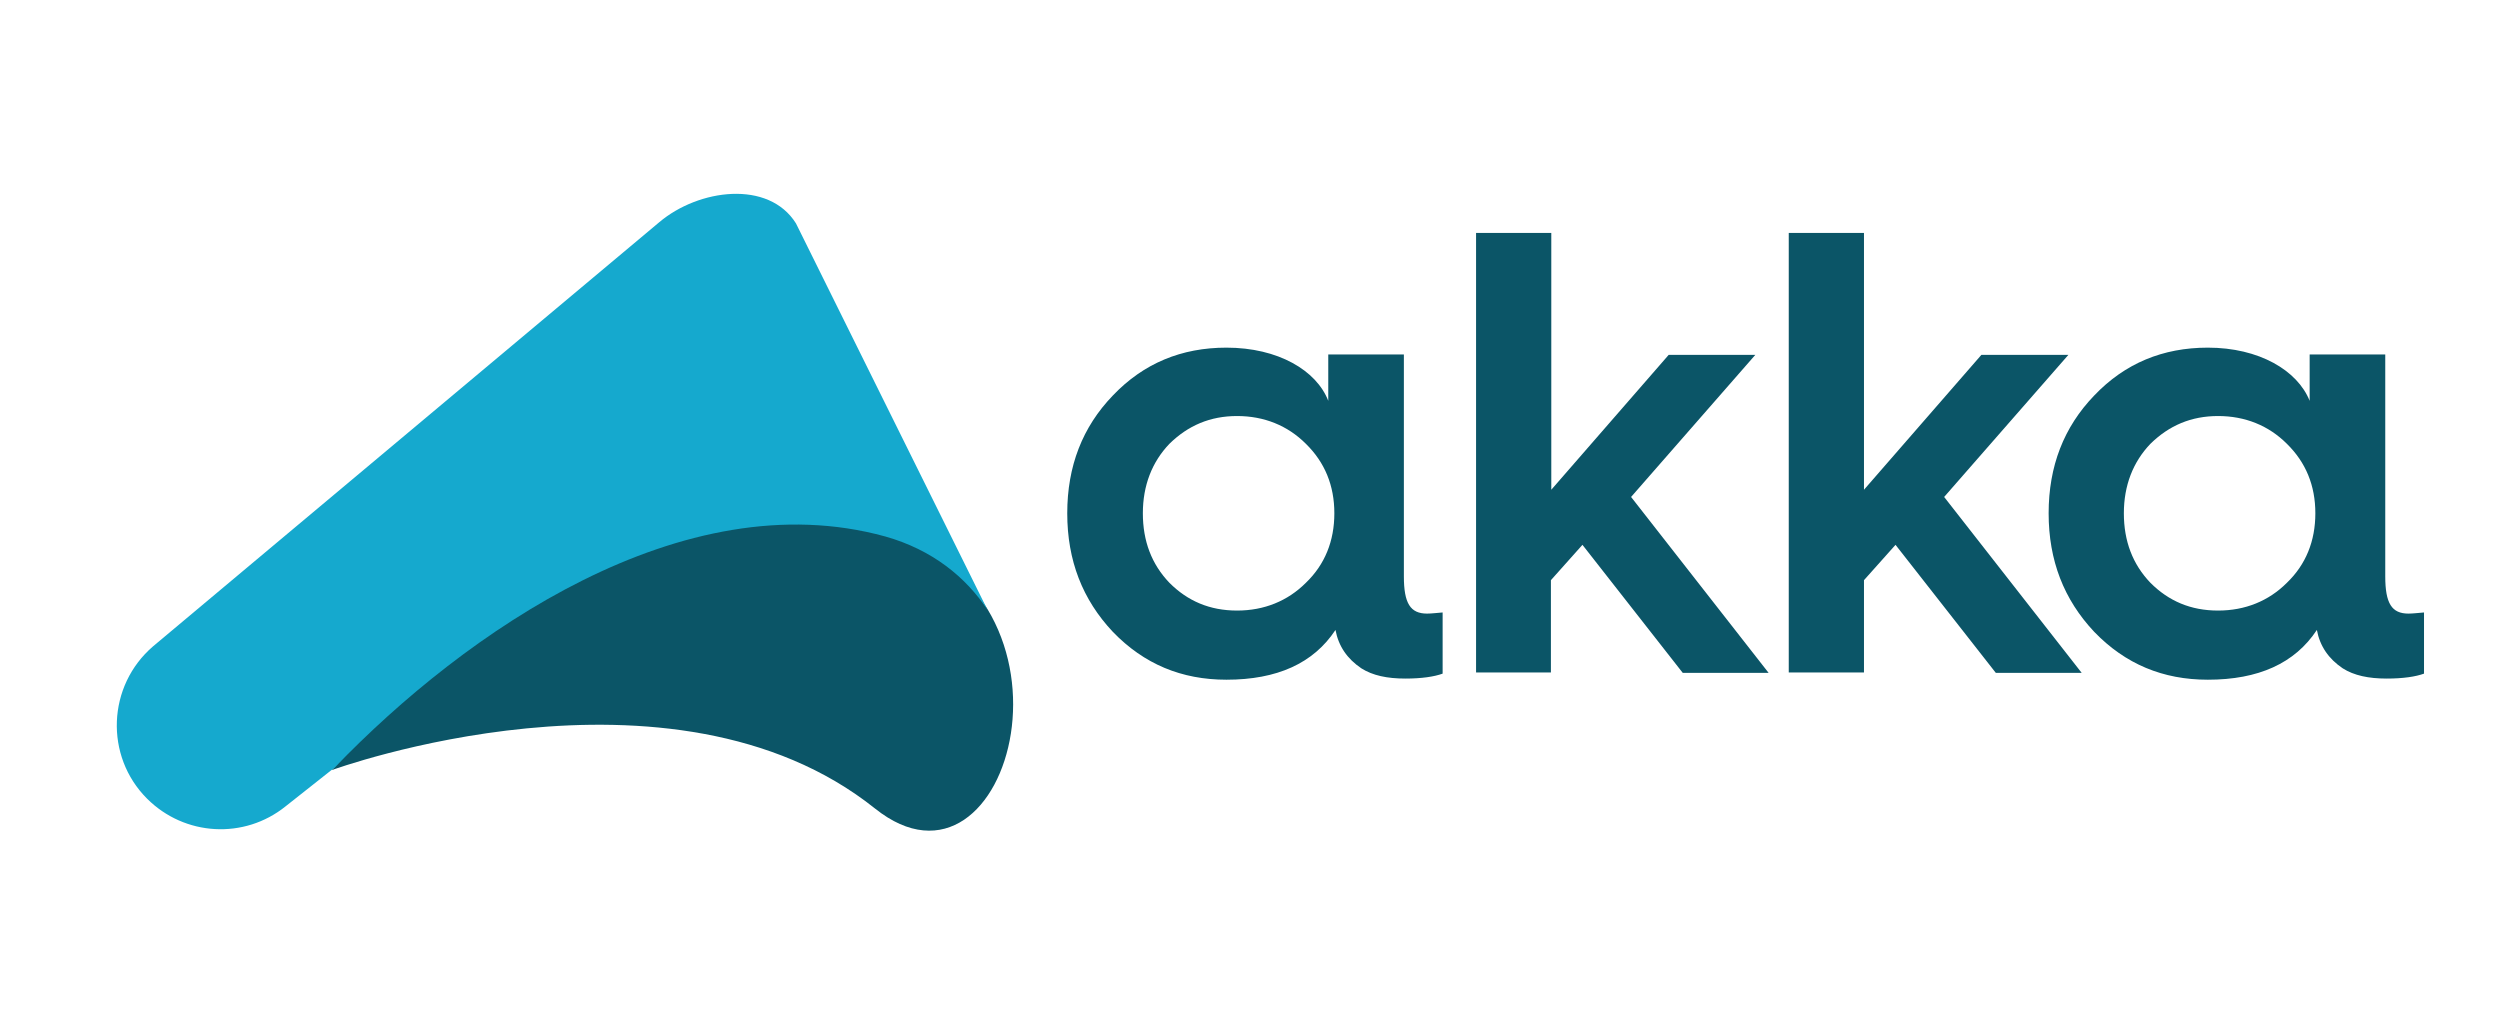
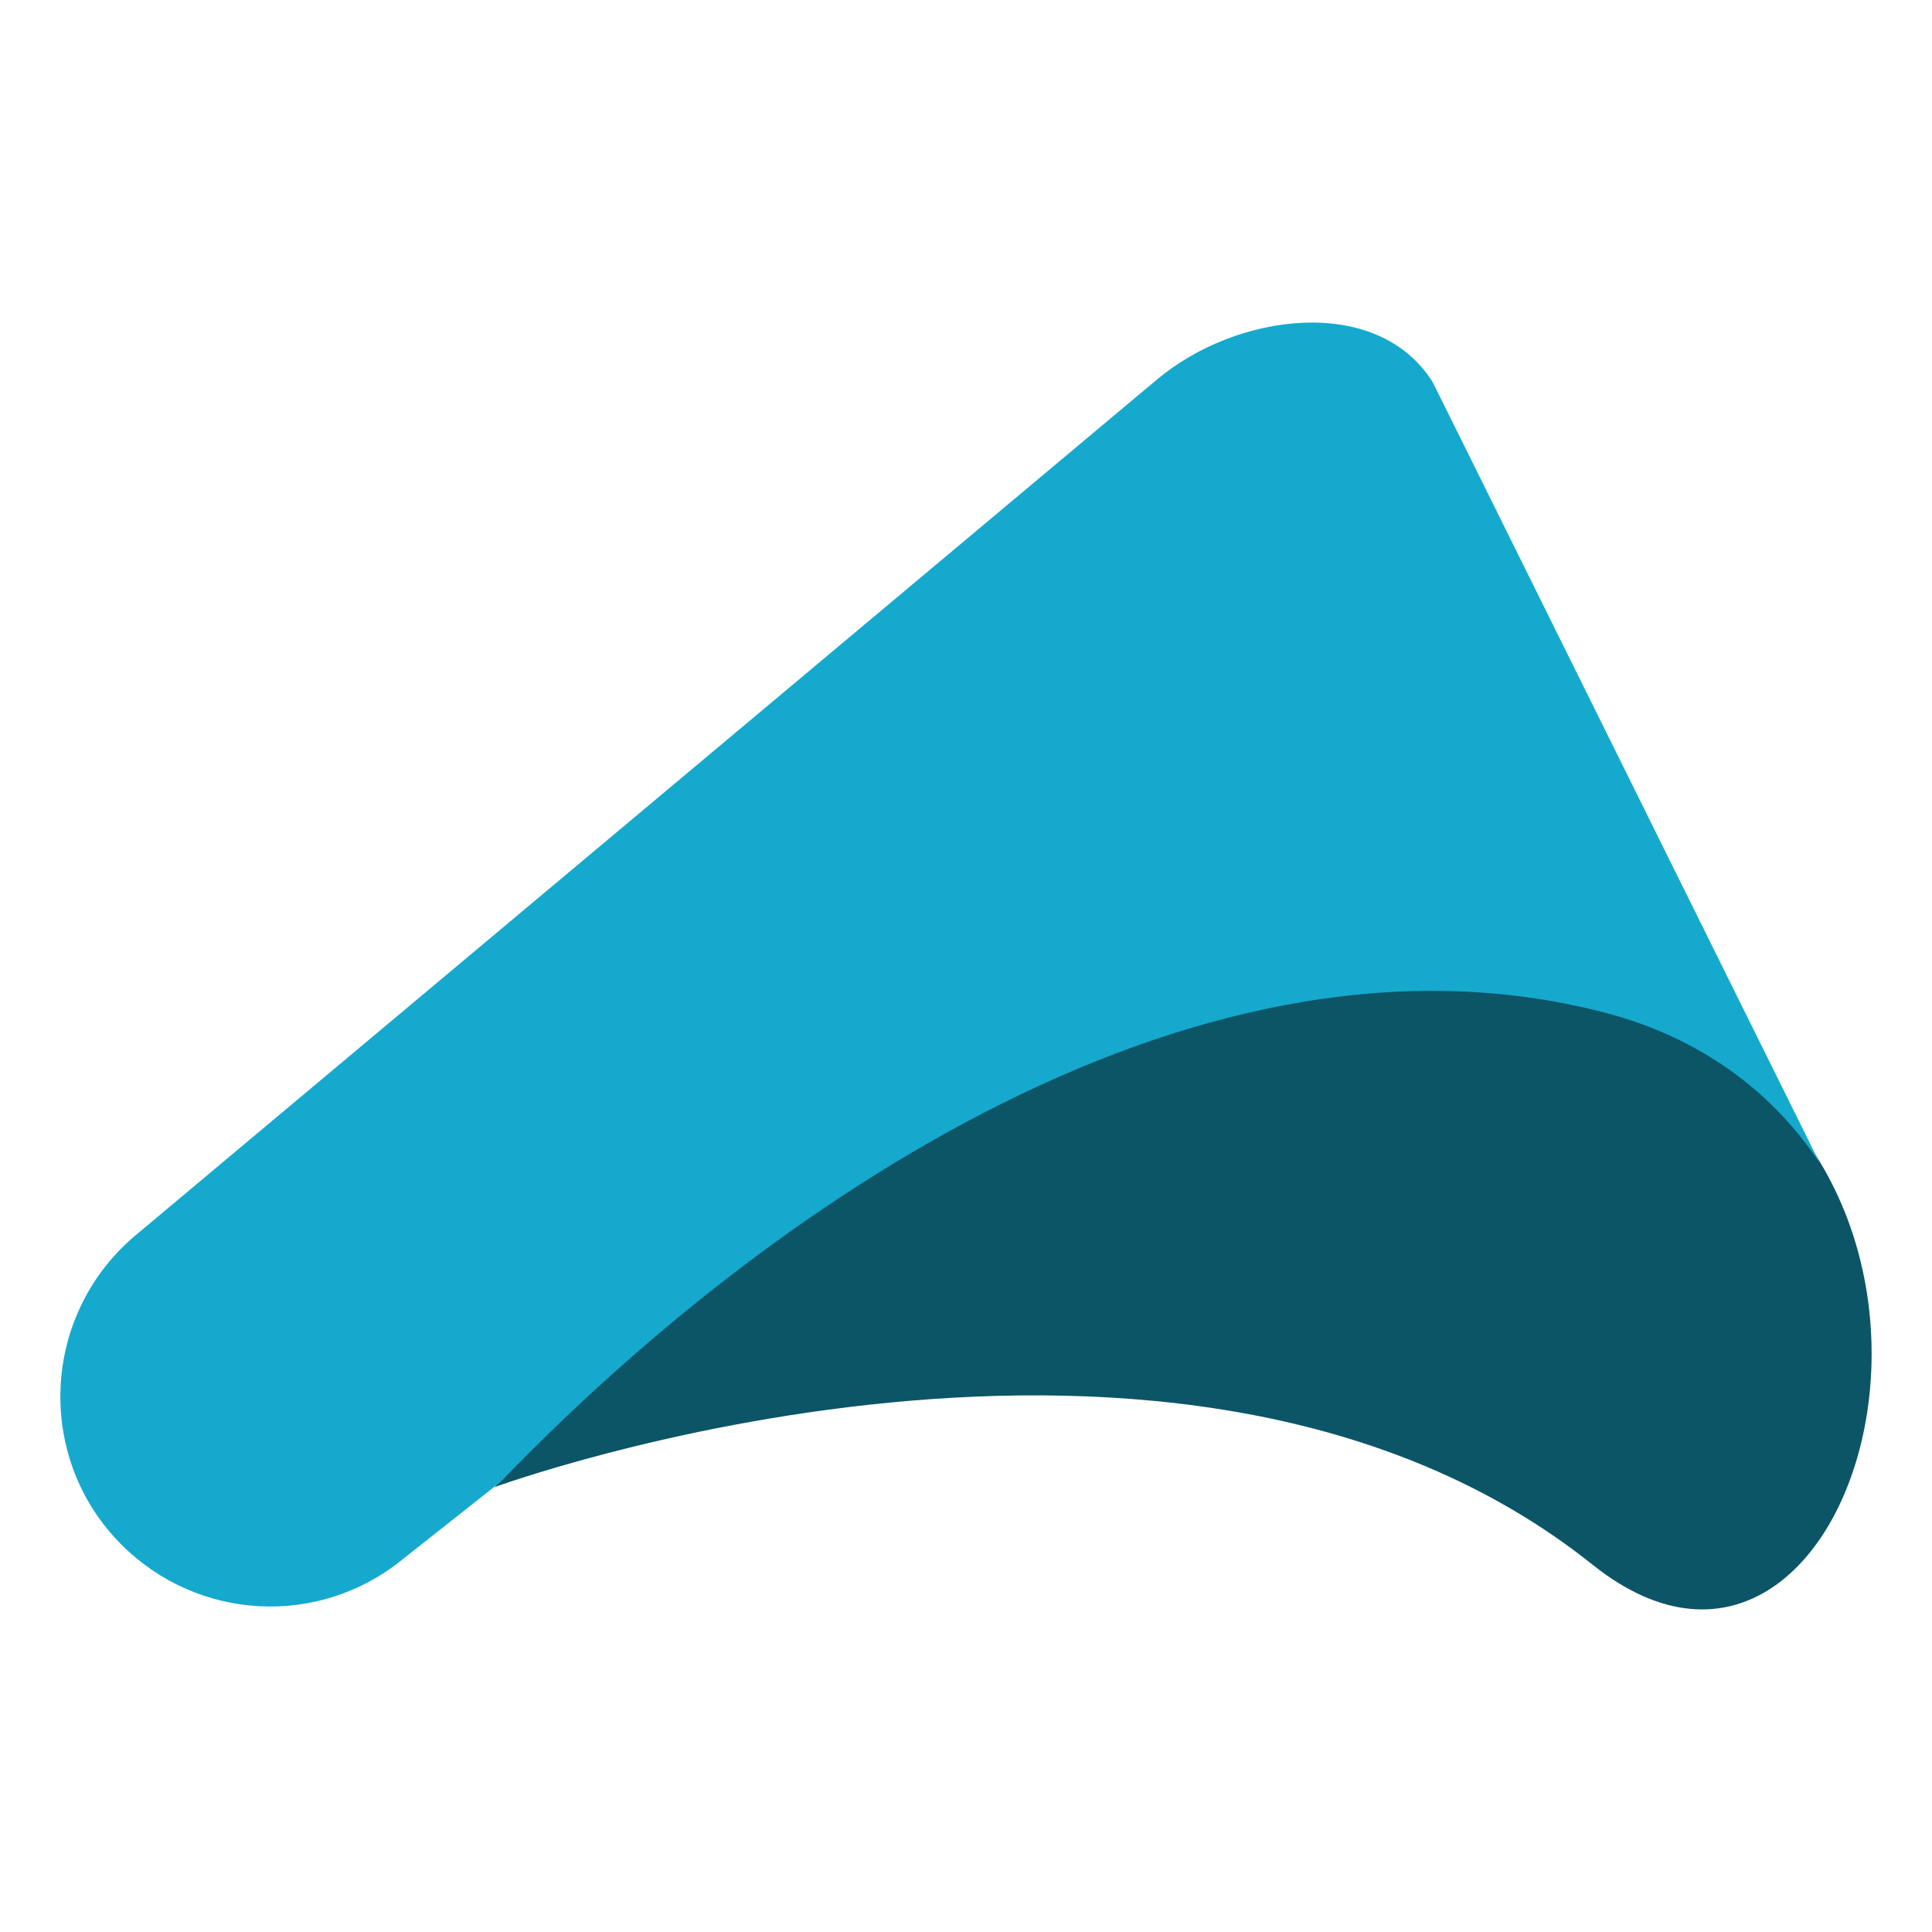
- <svg xmlns="http://www.w3.org/2000/svg" viewBox="0 0 658 270" enable-background="new 0 0 658 270">
-   <g>
-     <g fill="#0B5567">
-       <path d="M349.6 105.5v-12.2h19.9v58.4c0 7.1 1.7 9.8 6.1 9.8 1.2 0 2.7-.2 4.1-.3v16.1c-2.2.8-5.5 1.3-9.8 1.3-4.8 0-8.6-.8-11.6-2.7-3.7-2.5-6-5.8-6.8-10.1-5.8 8.8-15.4 13.1-28.7 13.1-11.8 0-21.7-4.1-29.9-12.6-8-8.5-12-18.8-12-31.2s4-22.7 12-31c8.1-8.5 18.1-12.6 29.9-12.6 13.6 0 23.7 6 26.8 14zm-5.9 47.9c5-4.8 7.5-11 7.5-18.3s-2.5-13.4-7.5-18.3c-4.8-4.8-11-7.3-18.1-7.3-7.1 0-12.9 2.5-17.8 7.3-4.6 4.8-7 11-7 18.3s2.3 13.4 7 18.3c4.8 4.8 10.6 7.3 17.8 7.3 7.1 0 13.3-2.5 18.1-7.3zM388.5 177v-115.7h19.8v67.6l30.9-35.5h22.8l-32.7 37.4 36.2 46.3h-22.6l-26.4-33.7-8.3 9.3v24.3h-19.7zM470.8 177v-115.7h19.8v67.6l30.9-35.5h22.9l-32.7 37.4 36.2 46.3h-22.6l-26.4-33.7-8.3 9.3v24.3h-19.8zM607.9 105.5v-12.2h19.9v58.4c0 7.1 1.7 9.8 6.1 9.8 1.2 0 2.7-.2 4.1-.3v16.1c-2.2.8-5.5 1.3-9.8 1.3-4.8 0-8.6-.8-11.6-2.7-3.7-2.5-6-5.8-6.8-10.1-5.8 8.8-15.4 13.1-28.7 13.1-11.8 0-21.7-4.1-29.9-12.6-8-8.5-12-18.8-12-31.2s4-22.7 12-31c8.1-8.5 18.1-12.6 29.9-12.6 13.5 0 23.6 6 26.8 14zm-6 47.9c5-4.8 7.5-11 7.5-18.3s-2.5-13.4-7.5-18.3c-4.8-4.8-11-7.3-18.1-7.3-7.1 0-12.9 2.5-17.8 7.3-4.6 4.8-7 11-7 18.3s2.3 13.4 7 18.3c4.8 4.8 10.6 7.3 17.8 7.3 7.1 0 13.3-2.5 18.1-7.3z" />
-     </g>
-     <path fill="#0B5567" d="M230.3 212.8c35.9 28.7 58.9-57 1.7-72.8-48-13.3-96.3 9.5-144.7 62.7 0 0 89.4-32.7 143 10.1z" />
-     <path fill="#15A9CE" d="M88.1 202c34.4-35.7 91.6-75.5 144.9-60.8 12.4 3.5 21.2 10.7 26.9 19.3l-50.4-101.7c-7.2-11.5-25.6-9.1-36-.3l-133.2 111.6c-12.1 10.4-12.8 28.9-1.6 40.1 9.9 9.9 25.6 10.8 36.5 2l12.9-10.2z" />
-   </g>
+ <svg xmlns="http://www.w3.org/2000/svg" viewBox="0 0 128 128">
+   <path fill="#0b5567" d="M105.506 103.661c18.26 14.599 29.96-28.993.865-37.03-24.416-6.765-48.984 4.833-73.602 31.893 0 0 45.473-16.633 72.737 5.137z" />
+   <path fill="#15a9ce" d="M33.176 98.168c17.498-18.159 46.593-38.403 73.704-30.926 6.307 1.78 10.783 5.442 13.683 9.817l-25.637-51.73c-3.662-5.85-13.021-4.629-18.311-.153L8.862 81.942c-6.155 5.29-6.51 14.7-.814 20.397 5.036 5.036 13.022 5.493 18.566 1.017z" />
</svg>
